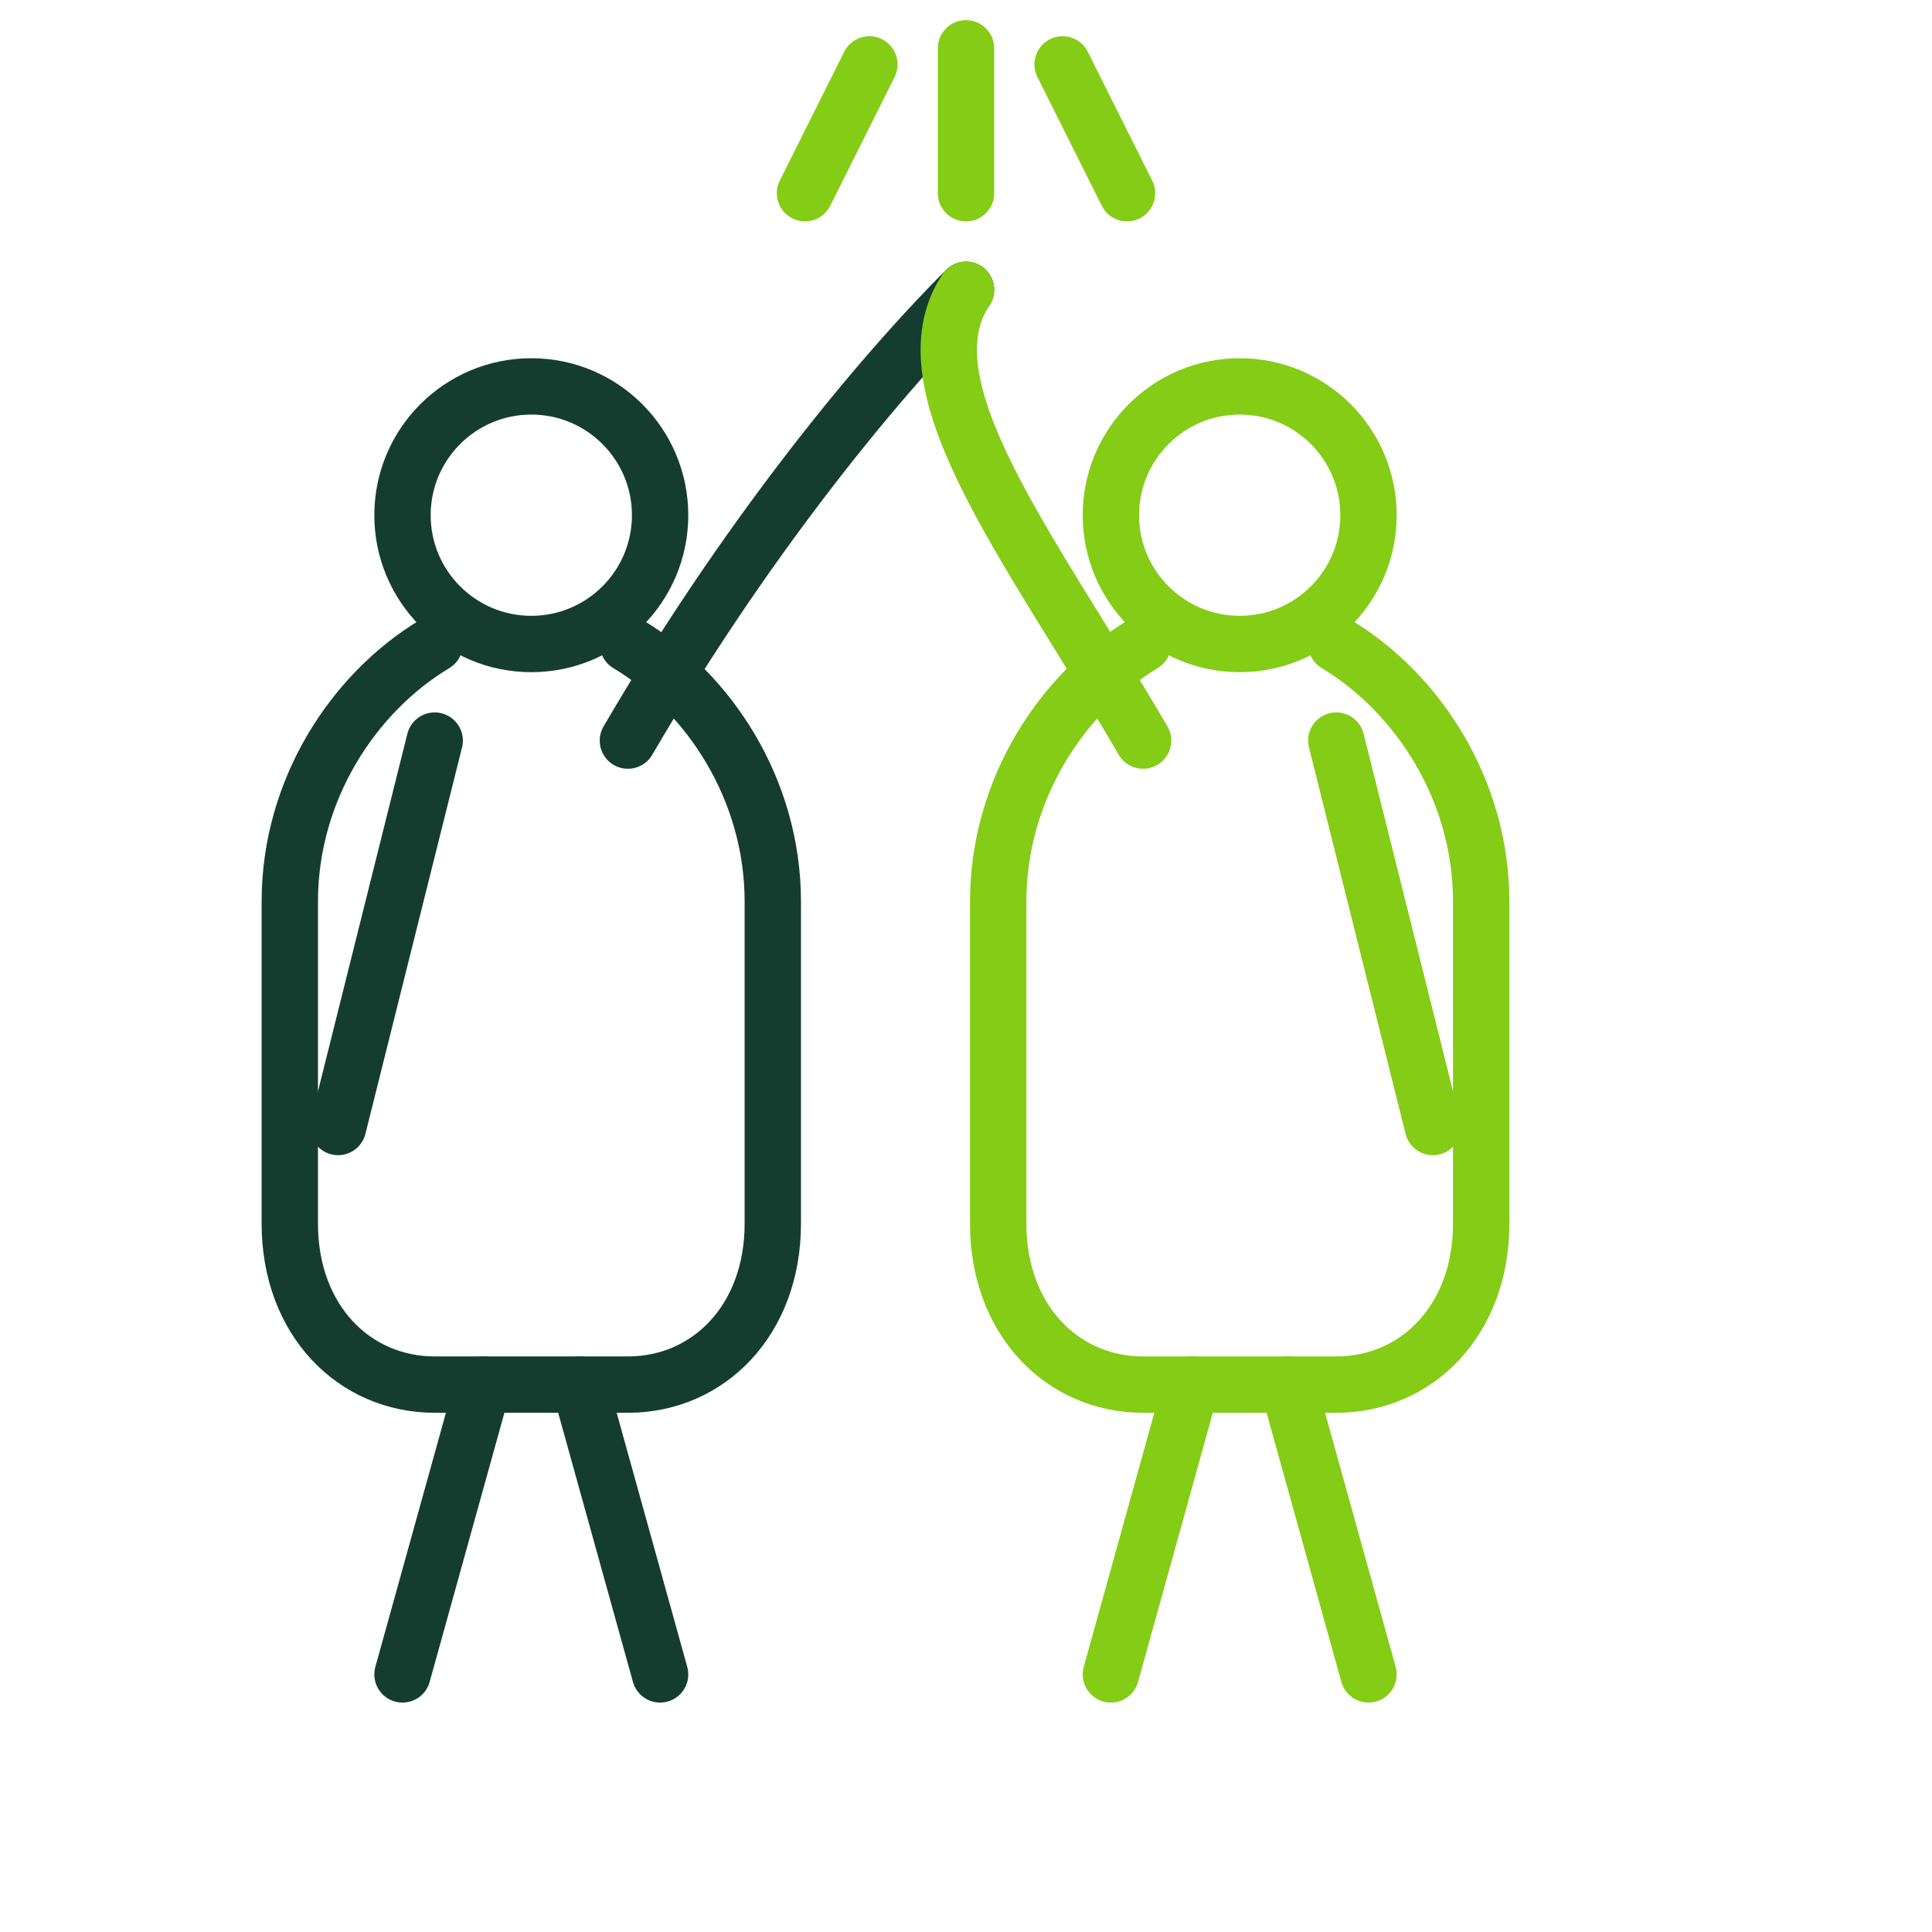
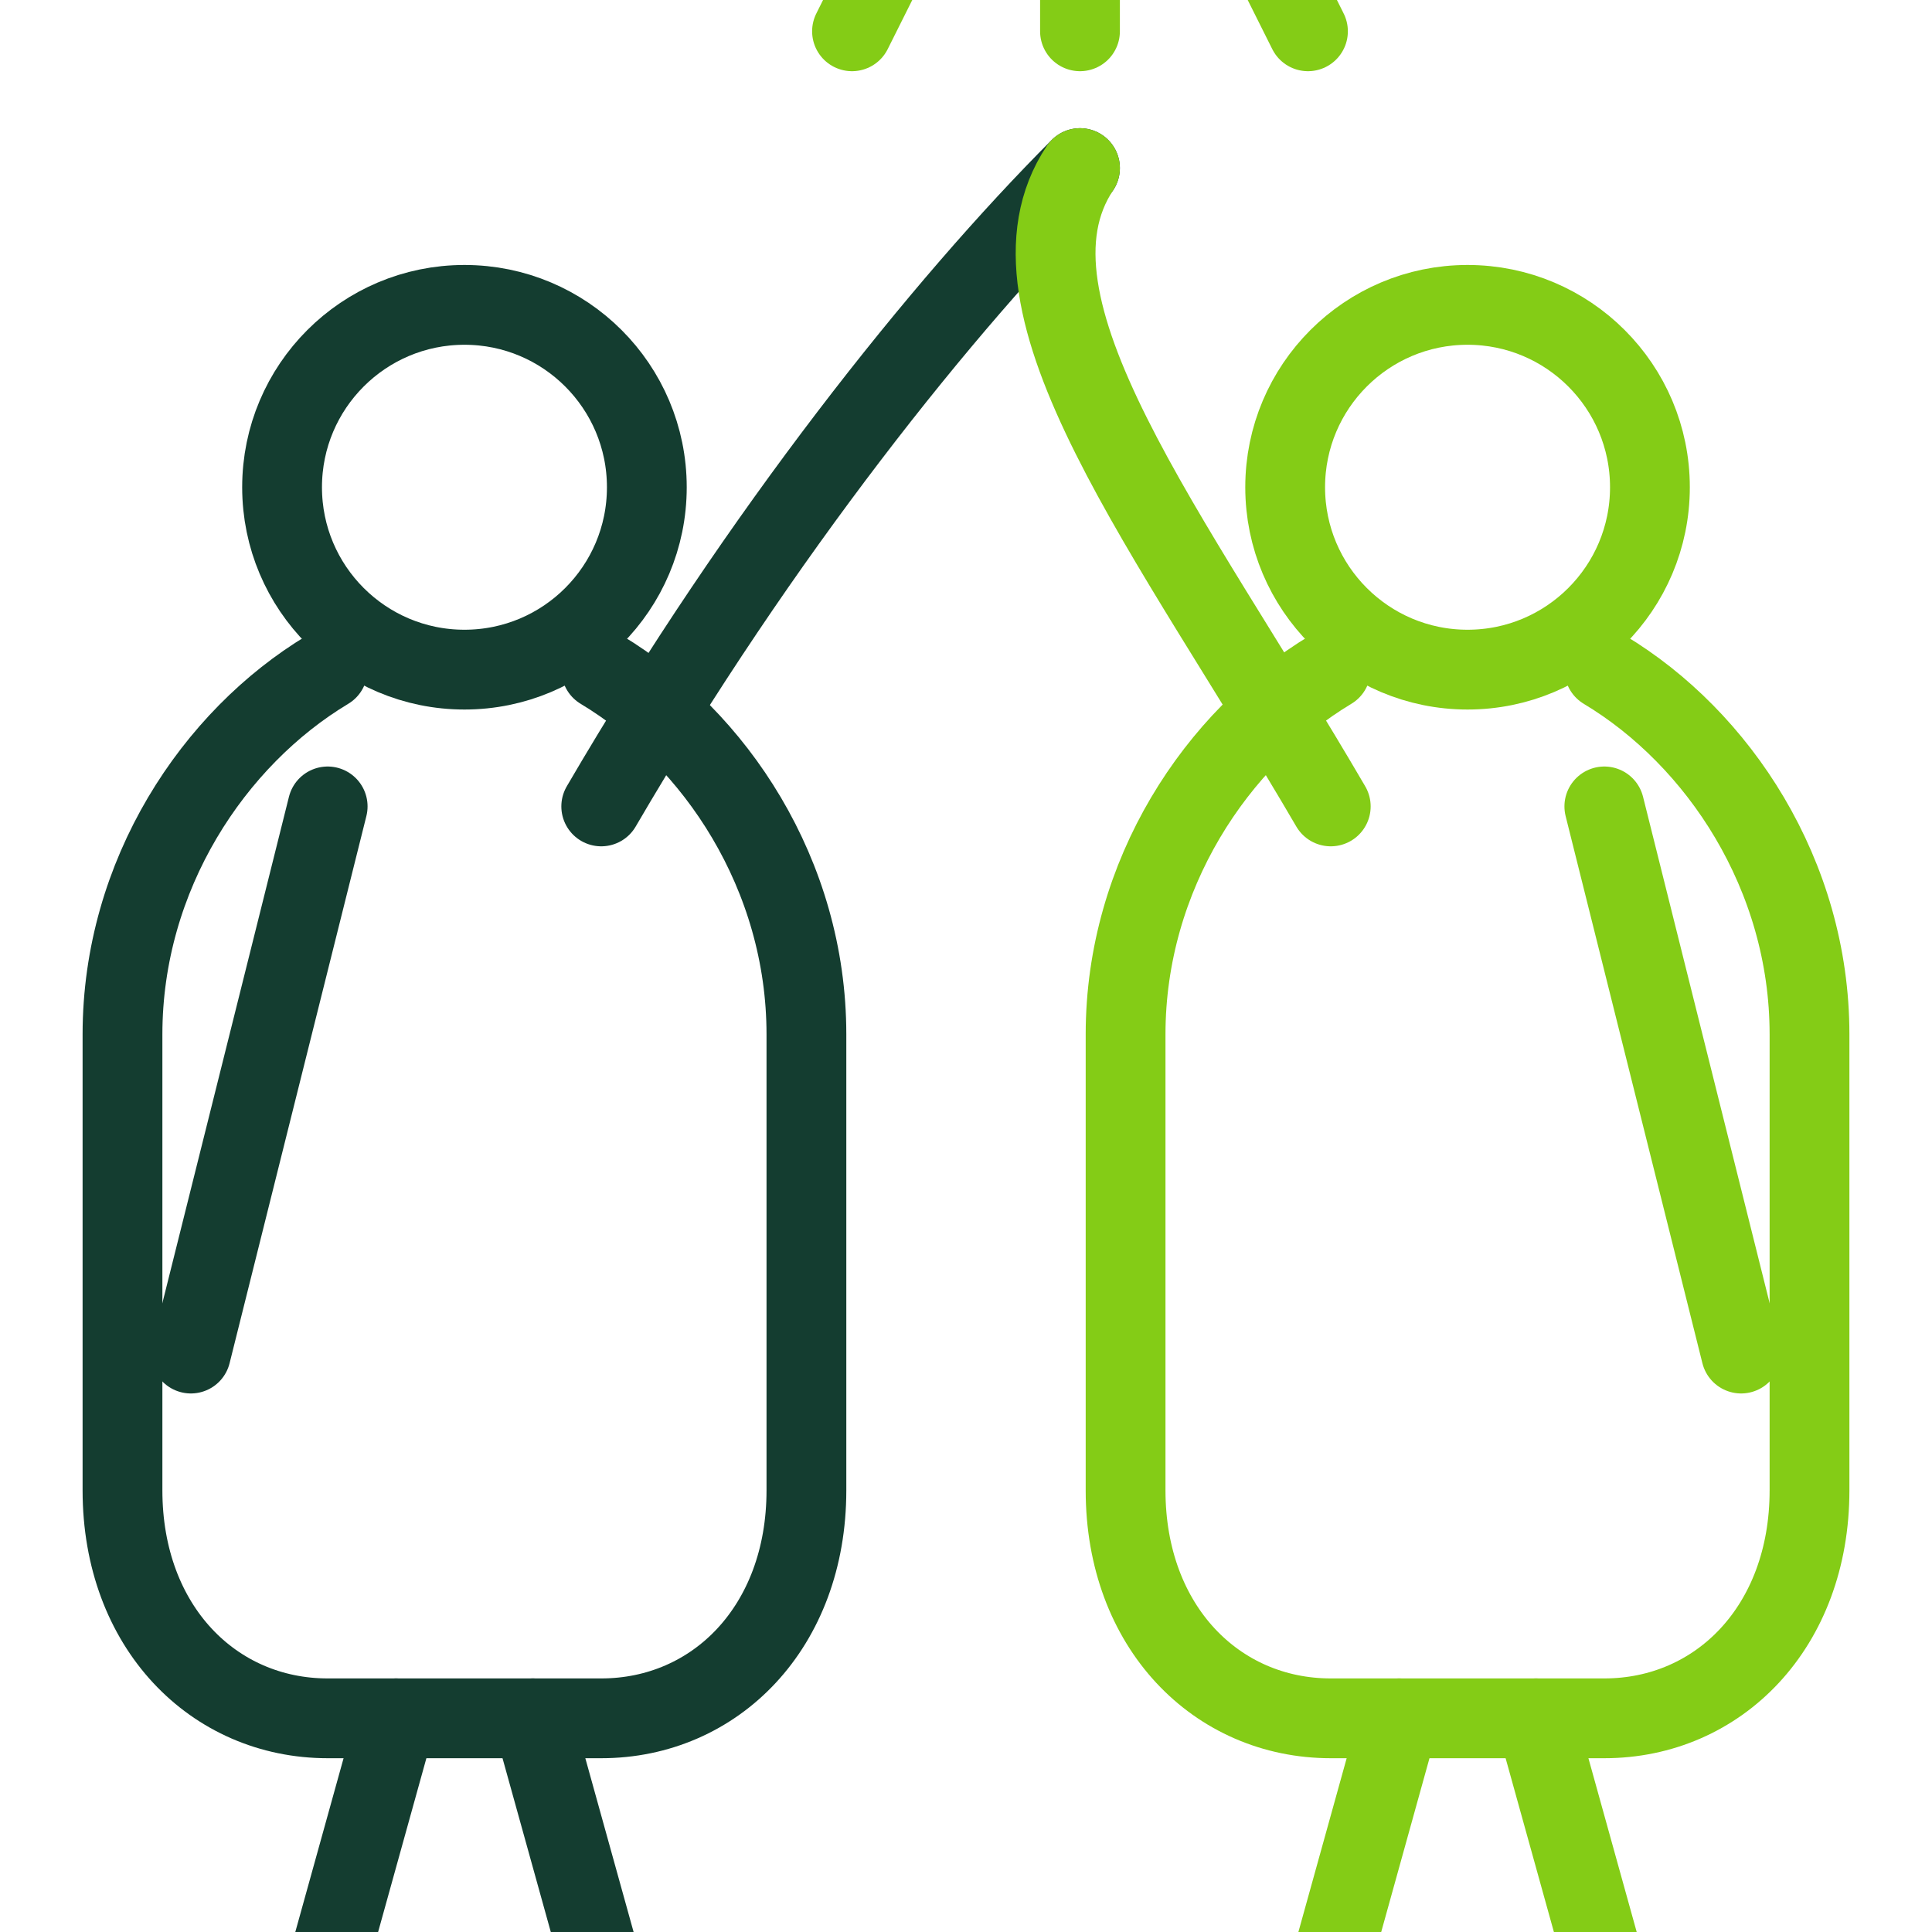
- <svg xmlns="http://www.w3.org/2000/svg" viewBox="0 0 120 120" role="img" aria-label="Bestie">
-   <circle cx="33" cy="32" r="8" stroke="#143D30" stroke-width="3.5" fill="none" />
-   <path d="M 27 40 C 22 43, 18 49, 18 56 L 18 76 C 18 82, 22 86, 27 86 L 39 86 C 44 86, 48 82, 48 76 L 48 56 C 48 49, 44 43, 39 40" stroke="#143D30" stroke-width="3.5" stroke-linecap="round" fill="none" />
-   <path d="M 27 46 L 21 70" stroke="#143D30" stroke-width="3.5" stroke-linecap="round" fill="none" />
-   <path d="M 39 46 C 46 34, 54 24, 60 18" stroke="#143D30" stroke-width="3.5" stroke-linecap="round" fill="none" />
-   <path d="M 30 86 L 25 104" stroke="#143D30" stroke-width="3.5" stroke-linecap="round" fill="none" />
-   <path d="M 36 86 L 41 104" stroke="#143D30" stroke-width="3.5" stroke-linecap="round" fill="none" />
-   <circle cx="77" cy="32" r="8" stroke="#84CC16" stroke-width="3.5" fill="none" />
-   <path d="M 71 40 C 66 43, 62 49, 62 56 L 62 76 C 62 82, 66 86, 71 86 L 83 86 C 88 86, 92 82, 92 76 L 92 56 C 92 49, 88 43, 83 40" stroke="#84CC16" stroke-width="3.5" stroke-linecap="round" fill="none" />
-   <path d="M 71 46 C 64 34, 56 24, 60 18" stroke="#84CC16" stroke-width="3.5" stroke-linecap="round" fill="none" />
-   <path d="M 83 46 L 89 70" stroke="#84CC16" stroke-width="3.5" stroke-linecap="round" fill="none" />
-   <path d="M 74 86 L 69 104" stroke="#84CC16" stroke-width="3.5" stroke-linecap="round" fill="none" />
-   <path d="M 80 86 L 85 104" stroke="#84CC16" stroke-width="3.5" stroke-linecap="round" fill="none" />
-   <line x1="50" y1="12" x2="54" y2="4" stroke="#84CC16" stroke-width="3.5" stroke-linecap="round" />
-   <line x1="60" y1="12" x2="60" y2="3" stroke="#84CC16" stroke-width="3.5" stroke-linecap="round" />
-   <line x1="70" y1="12" x2="66" y2="4" stroke="#84CC16" stroke-width="3.5" stroke-linecap="round" />
+ <svg xmlns="http://www.w3.org/2000/svg" viewBox="0 0 100 100" role="img" aria-label="Bestie">
+   <g transform="translate(50 50) scale(1.18) translate(-55 -53)">
+     <circle cx="33" cy="32" r="8" stroke="#143D30" stroke-width="3.5" fill="none" />
+     <path d="M 27 40 C 22 43, 18 49, 18 56 L 18 76 C 18 82, 22 86, 27 86 L 39 86 C 44 86, 48 82, 48 76 L 48 56 C 48 49, 44 43, 39 40" stroke="#143D30" stroke-width="3.5" stroke-linecap="round" fill="none" />
+     <path d="M 27 46 L 21 70" stroke="#143D30" stroke-width="3.5" stroke-linecap="round" fill="none" />
+     <path d="M 39 46 C 46 34, 54 24, 60 18" stroke="#143D30" stroke-width="3.5" stroke-linecap="round" fill="none" />
+     <path d="M 30 86 L 25 104" stroke="#143D30" stroke-width="3.5" stroke-linecap="round" fill="none" />
+     <path d="M 36 86 L 41 104" stroke="#143D30" stroke-width="3.5" stroke-linecap="round" fill="none" />
+     <circle cx="77" cy="32" r="8" stroke="#84CC16" stroke-width="3.5" fill="none" />
+     <path d="M 71 40 C 66 43, 62 49, 62 56 L 62 76 C 62 82, 66 86, 71 86 L 83 86 C 88 86, 92 82, 92 76 L 92 56 C 92 49, 88 43, 83 40" stroke="#84CC16" stroke-width="3.5" stroke-linecap="round" fill="none" />
+     <path d="M 71 46 C 64 34, 56 24, 60 18" stroke="#84CC16" stroke-width="3.5" stroke-linecap="round" fill="none" />
+     <path d="M 83 46 L 89 70" stroke="#84CC16" stroke-width="3.5" stroke-linecap="round" fill="none" />
+     <path d="M 74 86 L 69 104" stroke="#84CC16" stroke-width="3.5" stroke-linecap="round" fill="none" />
+     <path d="M 80 86 L 85 104" stroke="#84CC16" stroke-width="3.5" stroke-linecap="round" fill="none" />
+     <line x1="50" y1="12" x2="54" y2="4" stroke="#84CC16" stroke-width="3.5" stroke-linecap="round" />
+     <line x1="60" y1="12" x2="60" y2="3" stroke="#84CC16" stroke-width="3.5" stroke-linecap="round" />
+     <line x1="70" y1="12" x2="66" y2="4" stroke="#84CC16" stroke-width="3.5" stroke-linecap="round" />
+   </g>
</svg>
